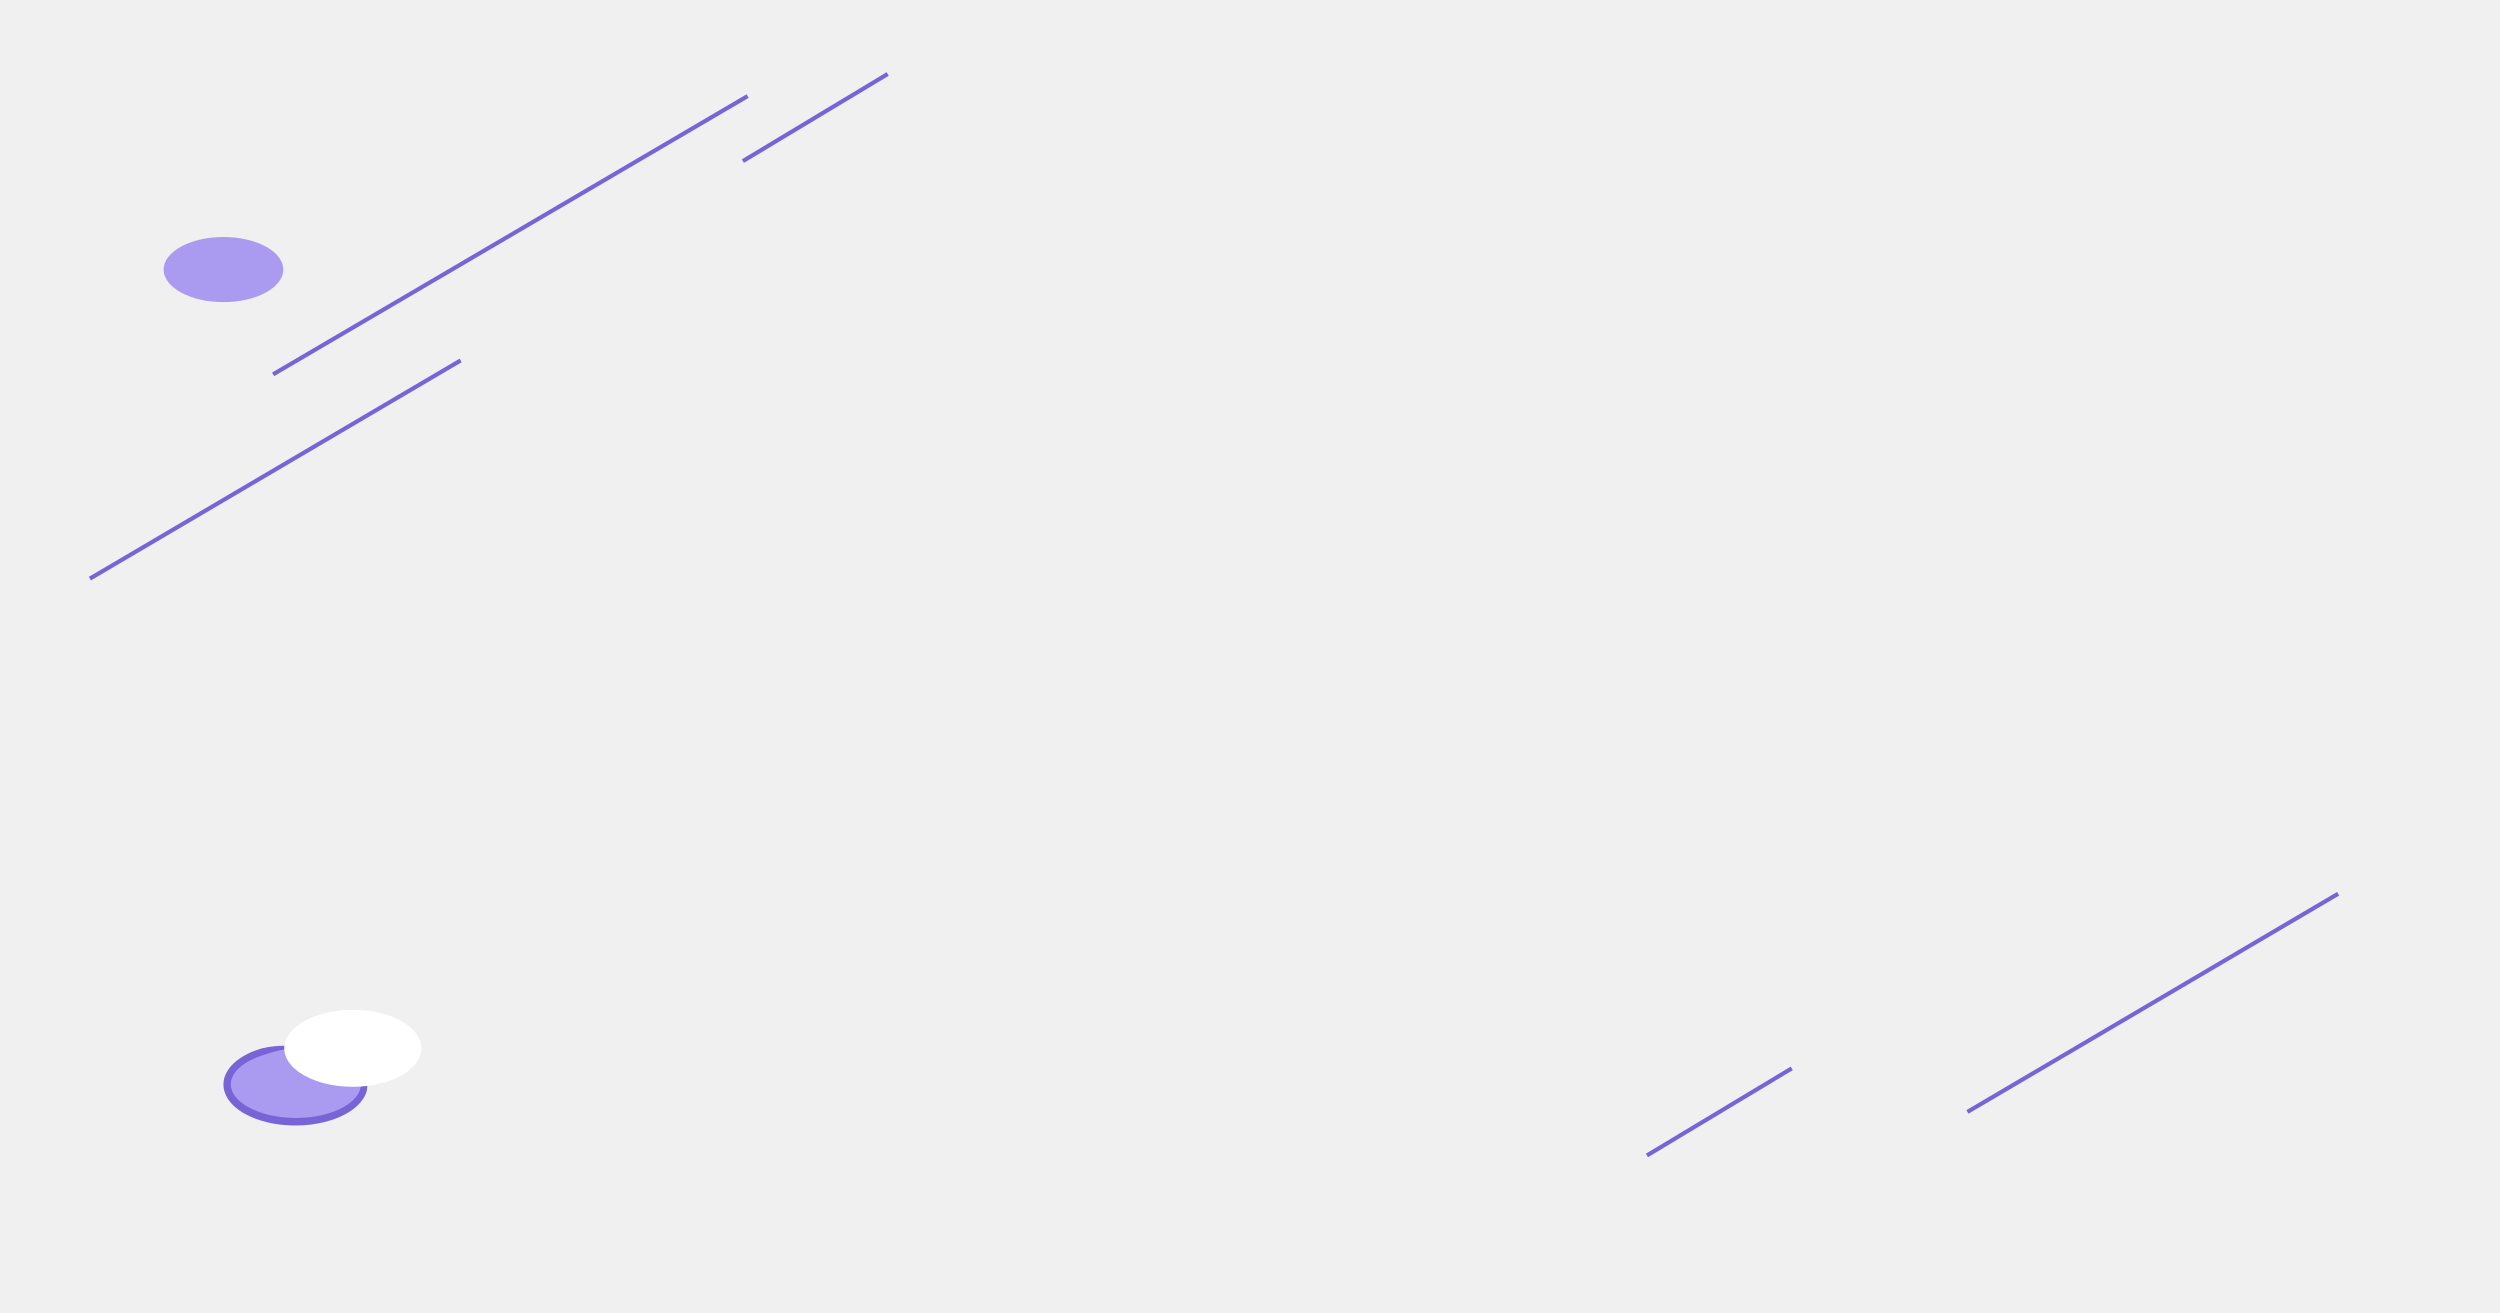
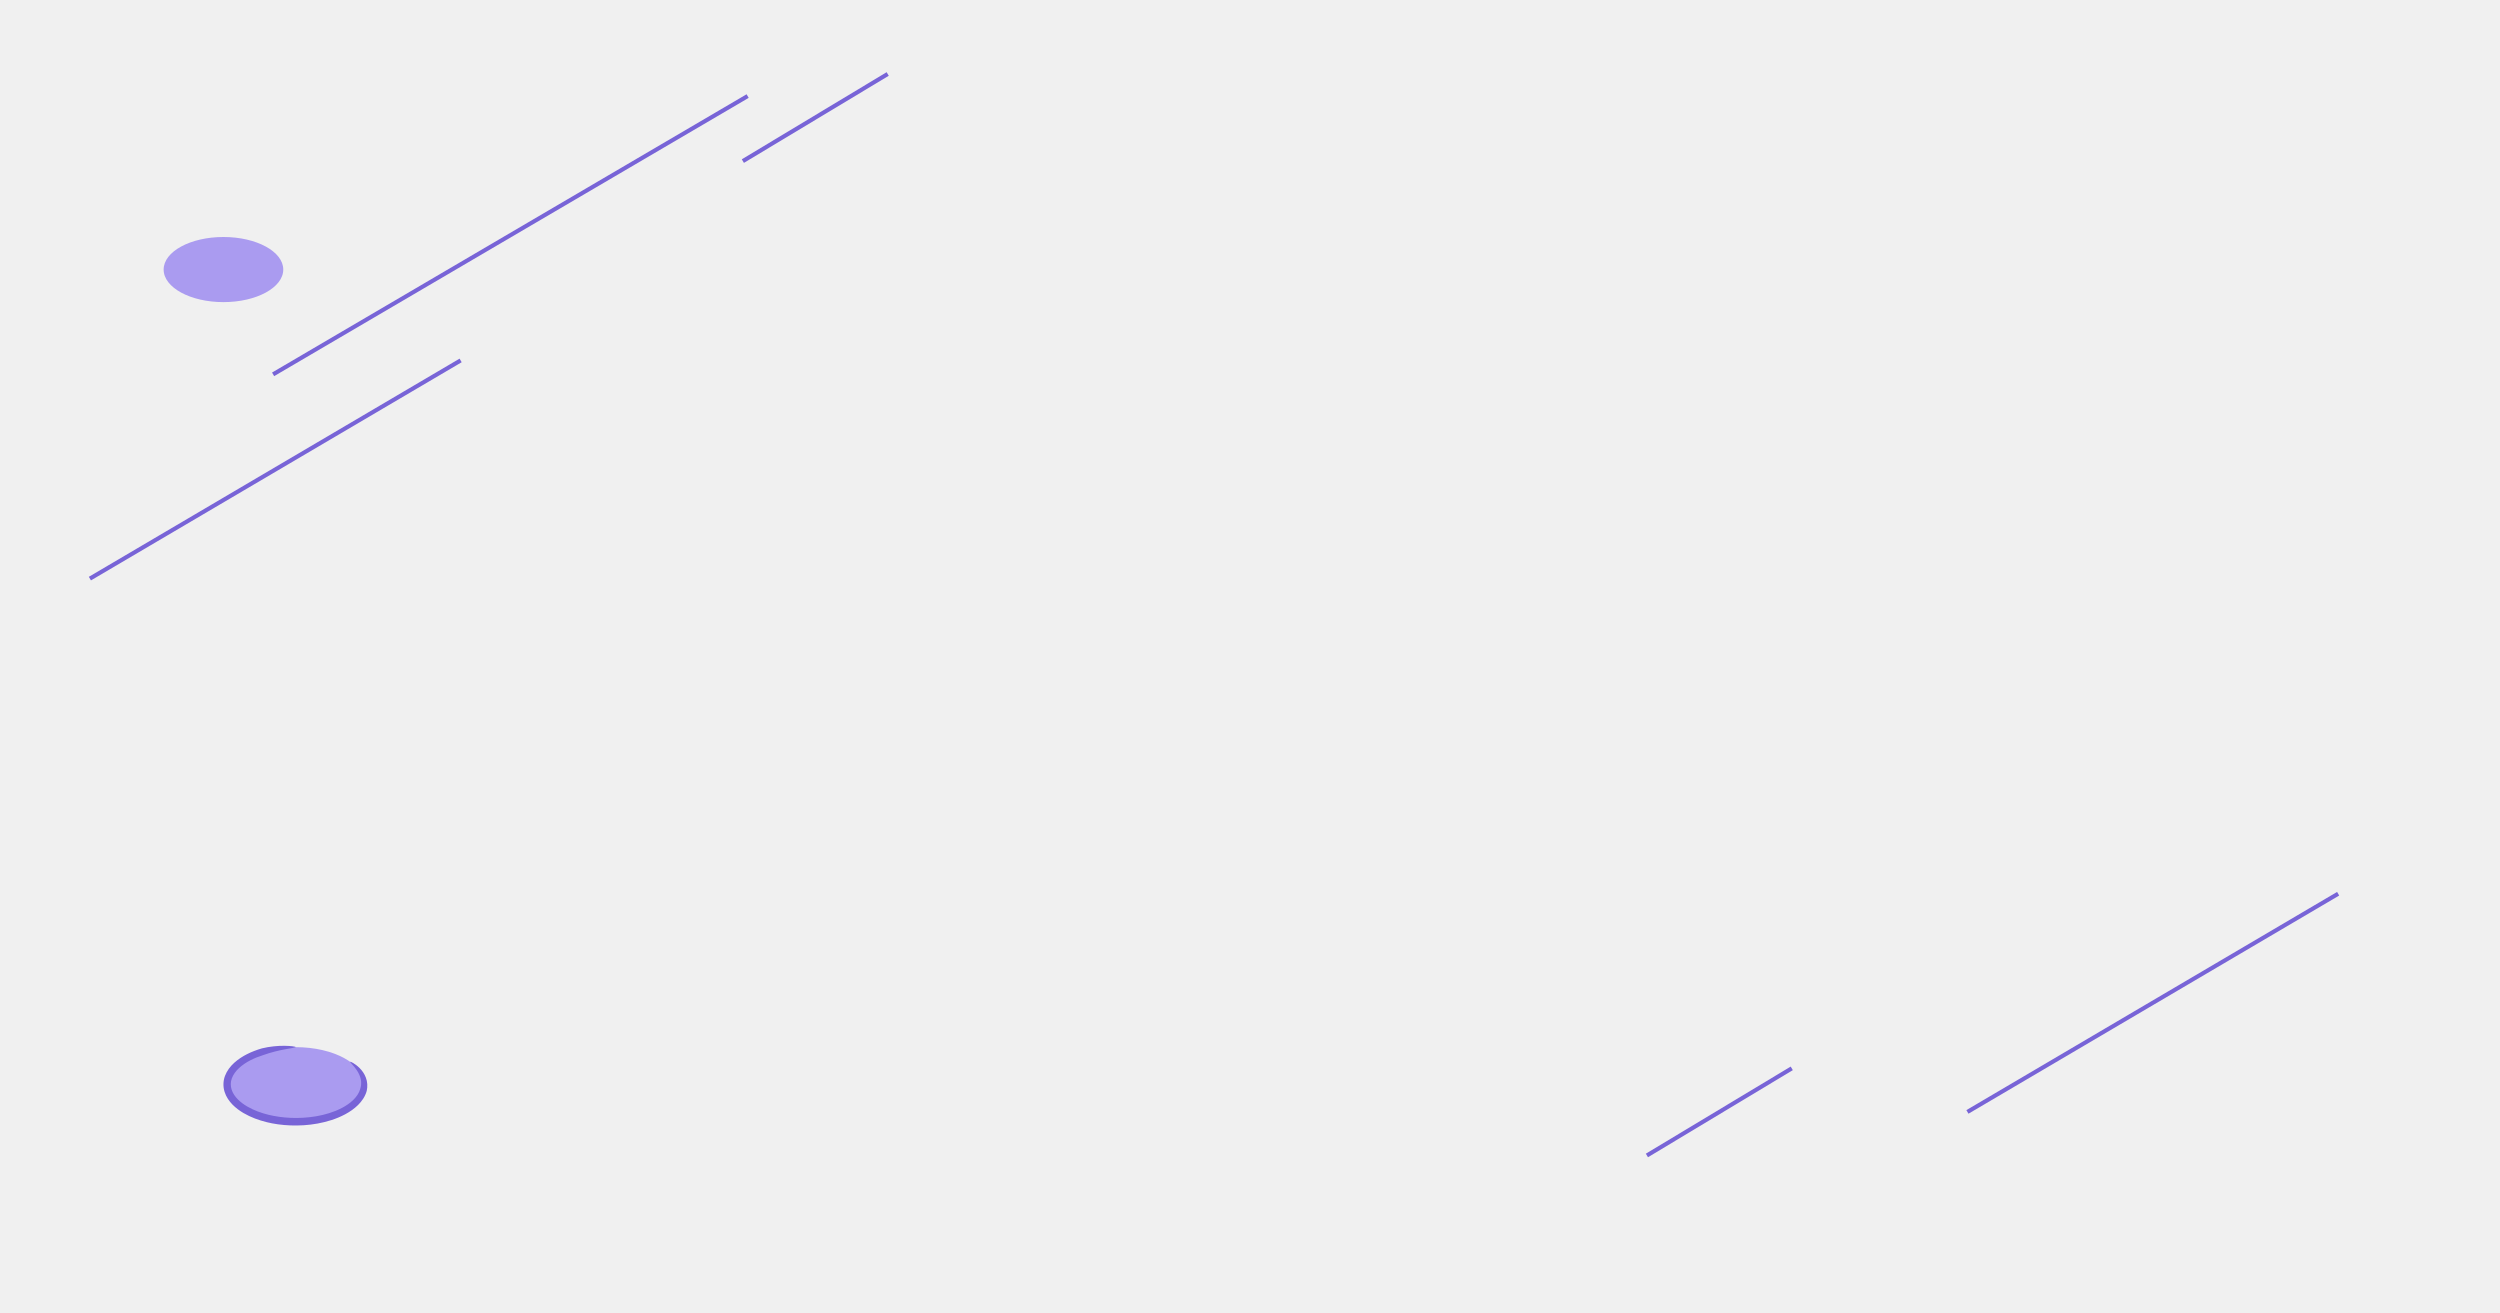
<svg xmlns="http://www.w3.org/2000/svg" width="1200" height="630" viewBox="0 0 1200 630" fill="none">
  <g>
    <g>
      <path d="M141.917 538.451C160.093 538.451 174.827 530.433 174.827 520.541C174.827 510.65 160.093 502.631 141.917 502.631C123.742 502.631 109.007 510.65 109.007 520.541C109.007 530.433 123.742 538.451 141.917 538.451Z" fill="#aa9bf0" />
      <path d="M127.878 538.611C131.438 539.501 135.338 540.051 139.458 540.201C143.578 540.351 147.928 540.121 152.388 539.311C156.828 538.491 161.408 537.161 165.738 534.831C167.898 533.661 169.998 532.241 171.848 530.421C173.678 528.601 175.308 526.321 176.038 523.591C176.498 521.521 176.378 519.221 175.628 517.291C174.908 515.341 173.728 513.771 172.578 512.631C170.238 510.341 168.148 509.491 168.048 509.641C167.878 509.851 169.608 511.271 171.268 513.711C172.088 514.931 172.828 516.421 173.168 518.011C173.528 519.601 173.378 521.271 172.898 522.731C172.348 524.711 171.078 526.511 169.518 528.021C167.948 529.531 166.088 530.781 164.138 531.801C160.218 533.861 155.938 535.081 151.778 535.811C143.408 537.221 135.368 536.691 128.758 535.061C125.458 534.241 121.978 533.031 118.718 531.141C117.088 530.201 115.538 529.061 114.188 527.721C112.868 526.371 111.738 524.801 111.188 523.051C110.628 521.311 110.618 519.411 111.278 517.621C111.928 515.821 113.158 514.131 114.728 512.681C117.878 509.761 122.128 507.741 126.588 506.361C129.908 505.161 133.728 504.241 136.738 503.681C139.738 503.111 141.918 502.851 141.918 502.601C141.918 502.381 139.738 502.011 136.588 501.981C133.448 501.941 129.338 502.311 125.658 503.231C120.848 504.661 116.178 506.761 112.408 510.161C110.538 511.861 108.928 513.951 107.998 516.421C107.058 518.881 107.028 521.691 107.808 524.121C108.568 526.571 110.038 528.591 111.628 530.241C113.258 531.871 115.048 533.191 116.878 534.261C120.548 536.401 124.318 537.711 127.878 538.601V538.611Z" fill="#7864d7" />
-       <path d="M169.348 521.661C187.523 521.661 202.257 513.392 202.257 503.191C202.257 492.991 187.523 484.721 169.348 484.721C151.172 484.721 136.438 492.991 136.438 503.191C136.438 513.392 151.172 521.661 169.348 521.661Z" fill="#ffffff" />
    </g>
    <path d="M107.255 145.019C123.111 145.019 135.965 138.021 135.965 129.389C135.965 120.757 123.111 113.759 107.255 113.759C91.399 113.759 78.545 120.757 78.545 129.389C78.545 138.021 91.399 145.019 107.255 145.019Z" fill="#aa9bf0" />
    <path d="M131.089 179.683L358.866 46.11" stroke-width="2" stroke="#7864d7" />
    <path d="M43.15 277.73L221.099 173.007" stroke-width="2" stroke="#7864d7" />
    <path d="M356.572 77.323L426.092 35.513" stroke-width="2" stroke="#7864d7" />
    <path d="M944.363 533.715L1122.31 428.992" stroke-width="2" stroke="#7864d7" />
    <path d="M790.521 554.62L860.041 512.81" stroke-width="2" stroke="#7864d7" />
  </g>
</svg>
